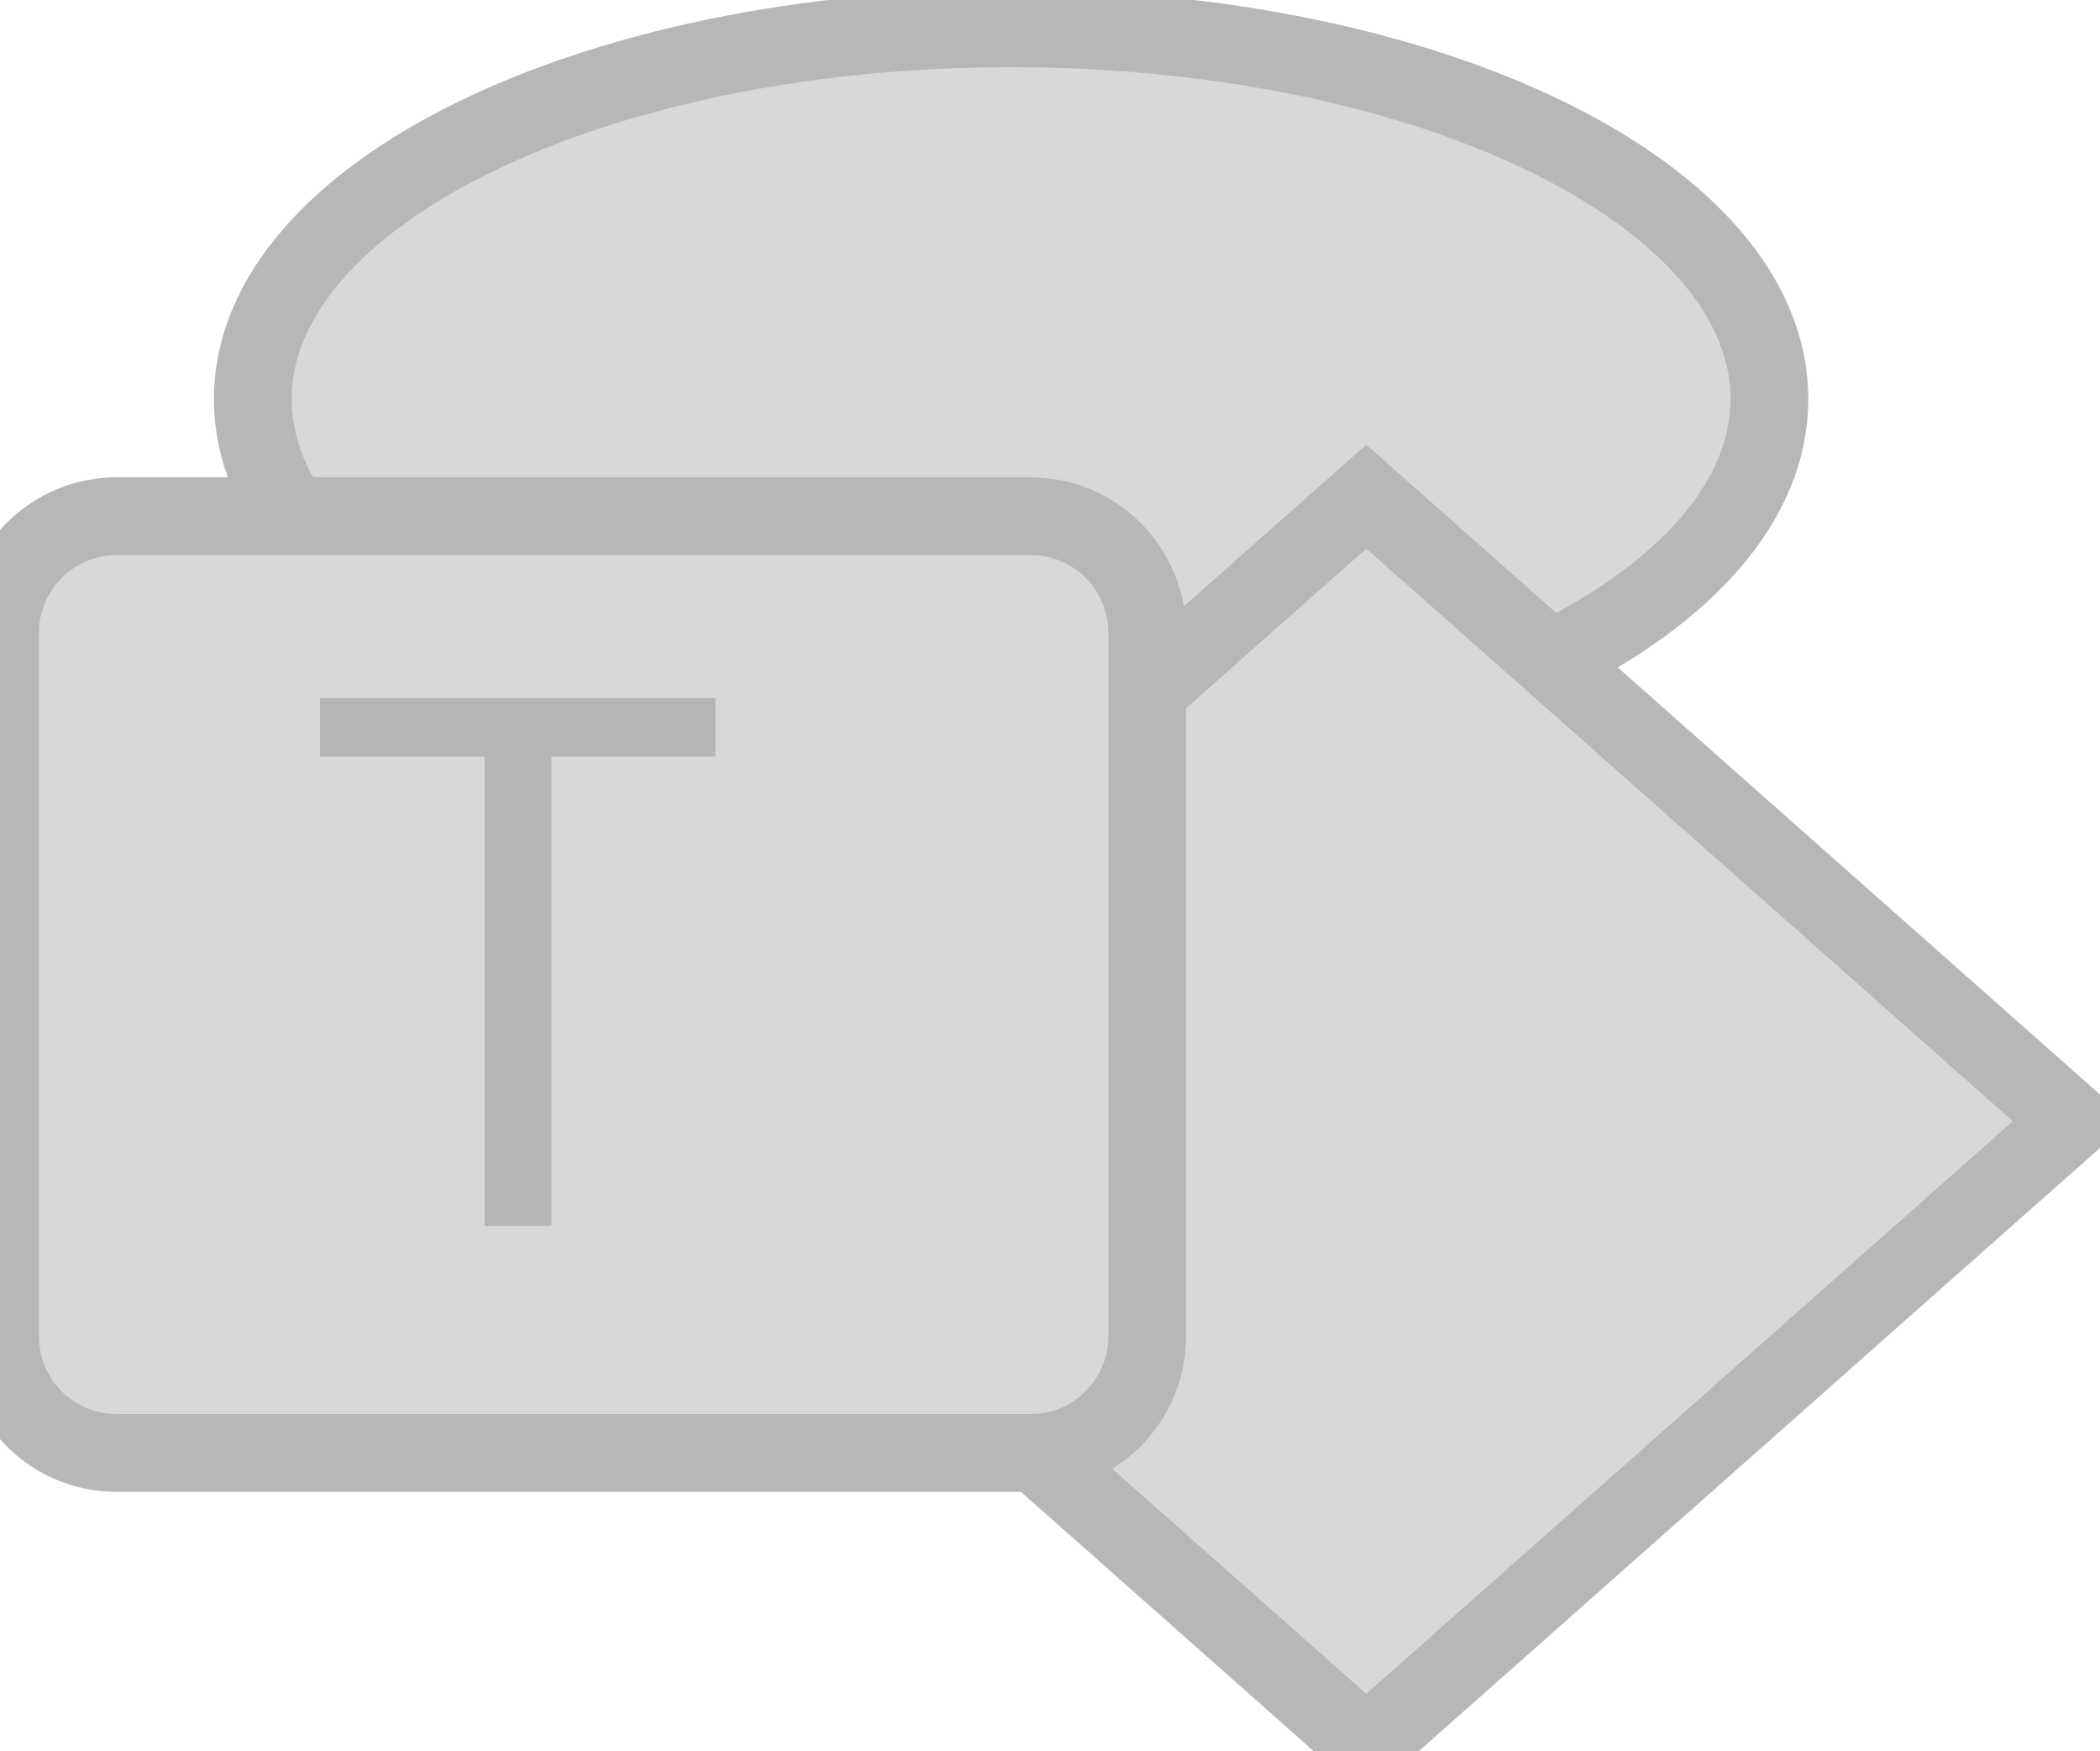
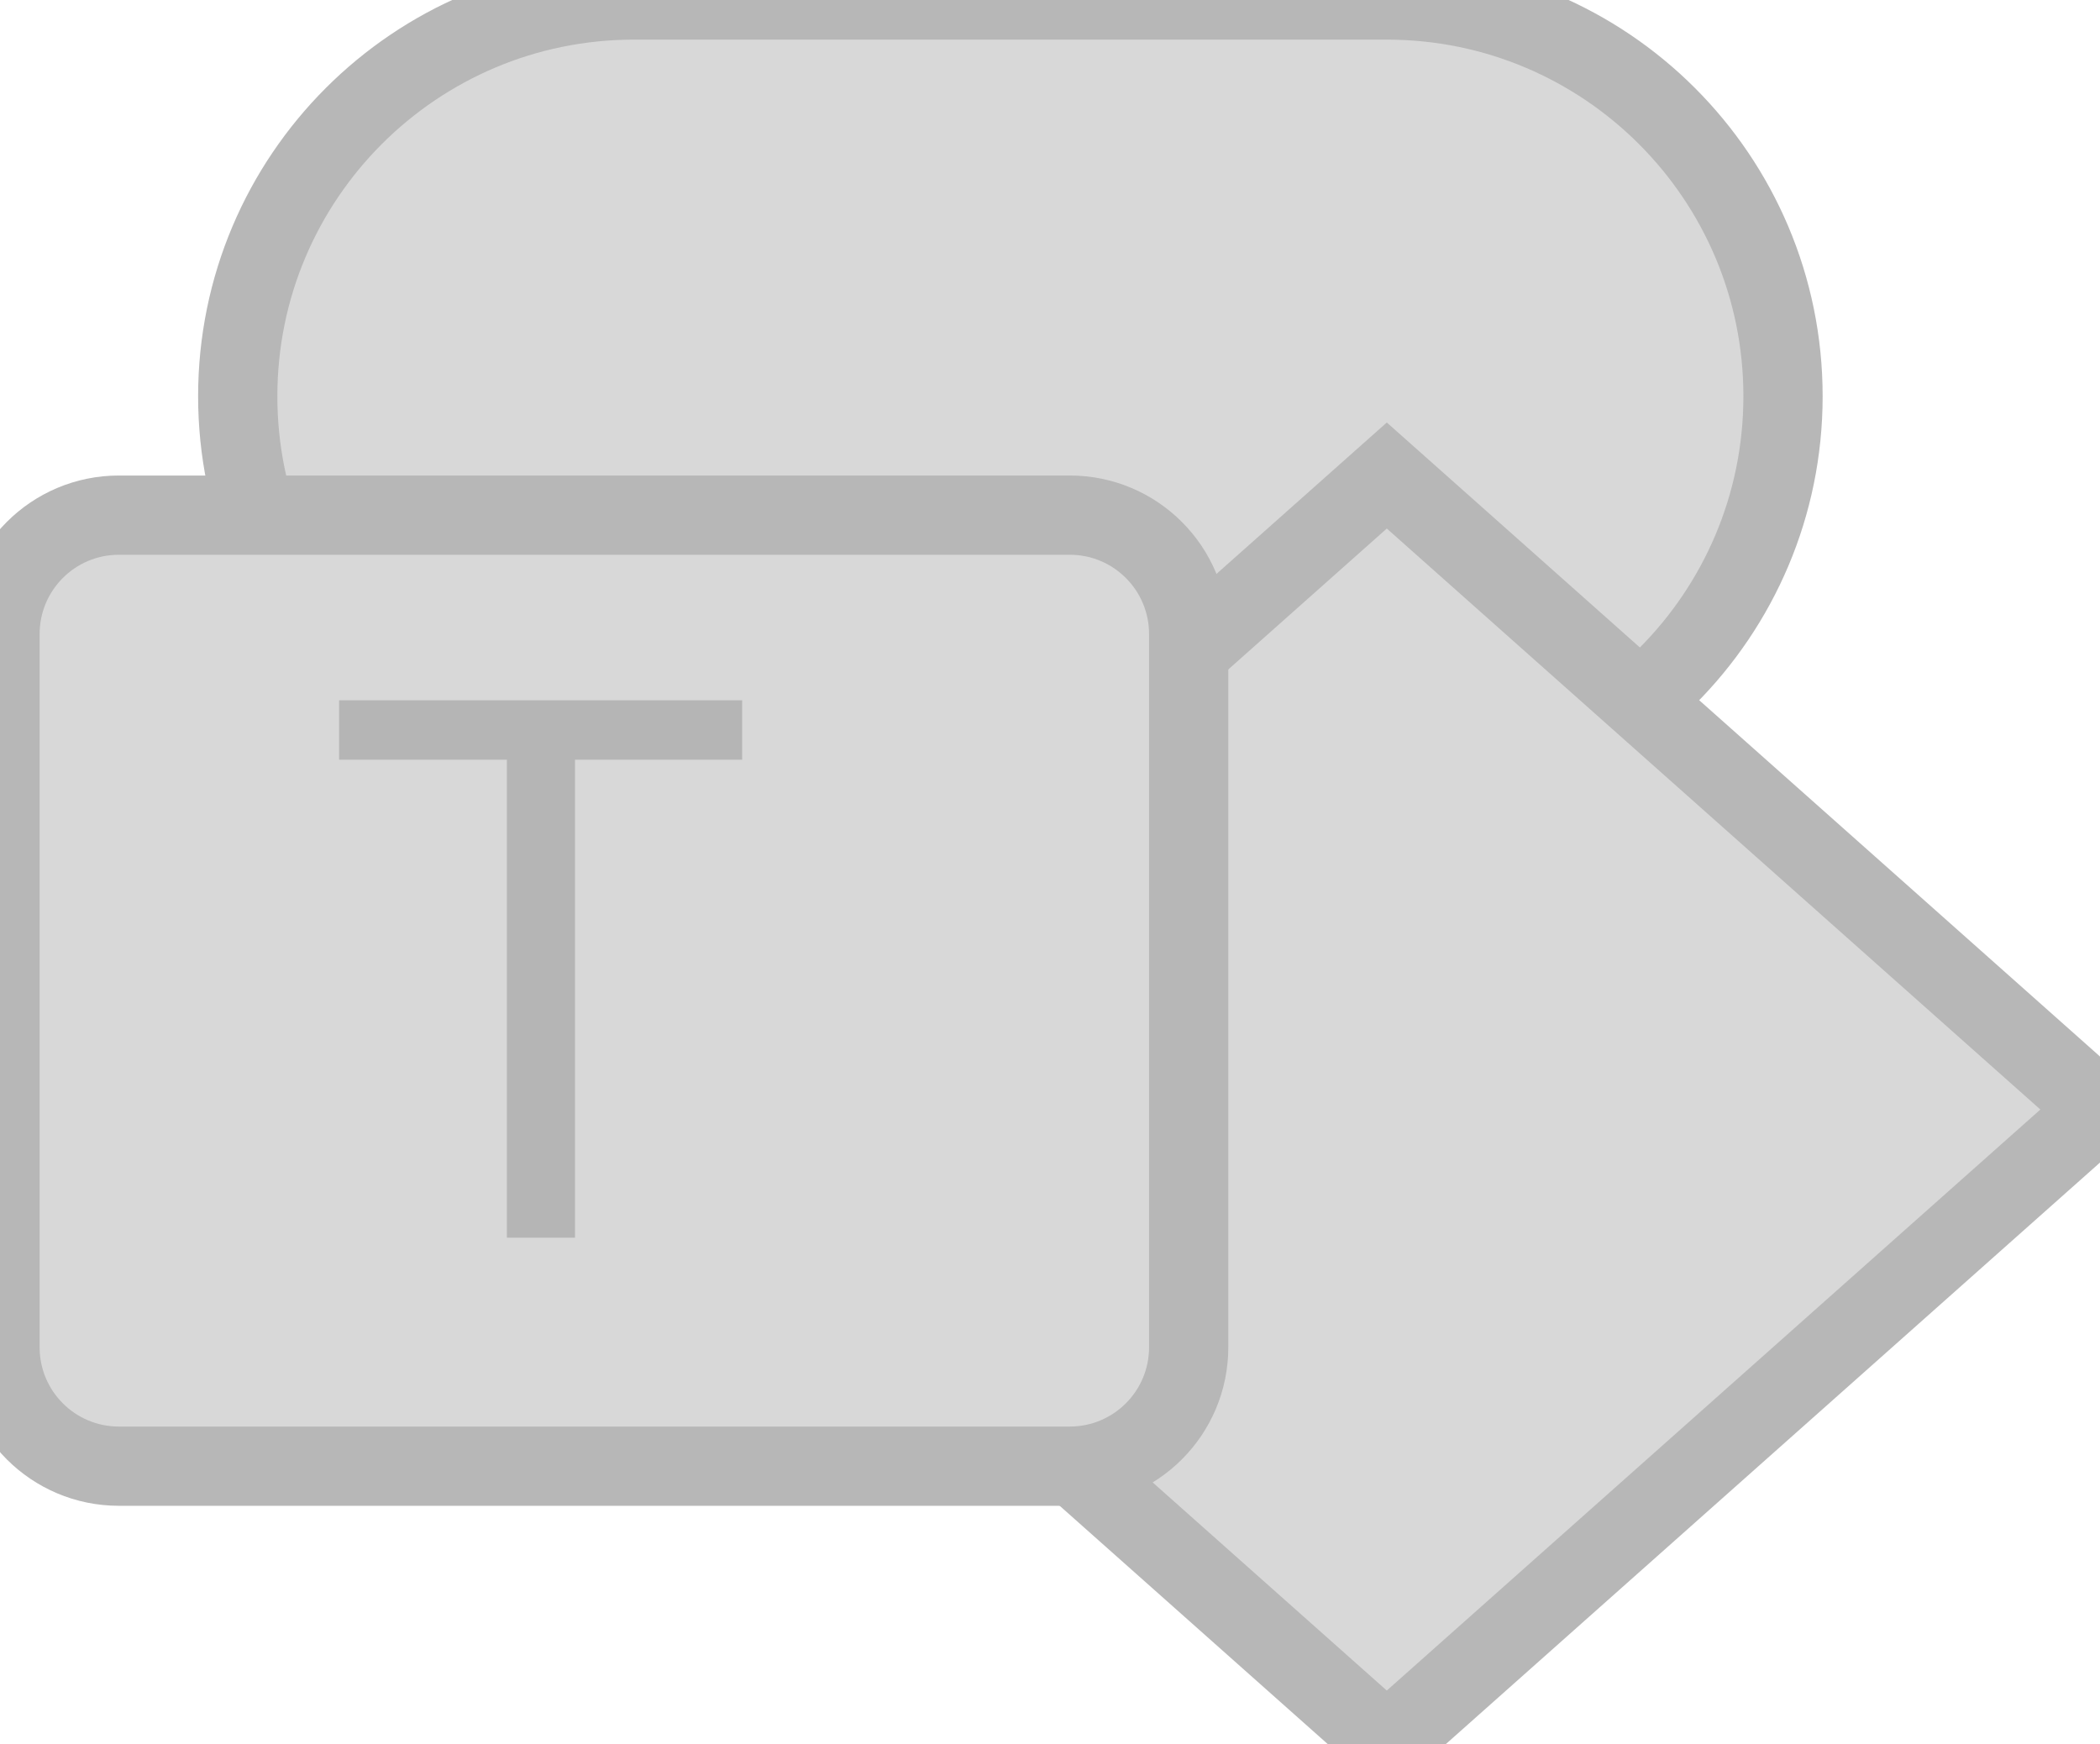
- <svg xmlns="http://www.w3.org/2000/svg" width="54px" height="45px" viewBox="0 0 54 45" version="1.1">
+ <svg xmlns="http://www.w3.org/2000/svg" width="53px" height="44px" viewBox="0 0 53 44" version="1.1">
  <defs />
  <g id="Page-1" stroke="none" stroke-width="1" fill="none" fill-rule="evenodd">
    <g id="Group-Copy" transform="translate(-90, -12)">
      <g id="drop-shapes" transform="translate(90, 12)">
-         <rect id="Rectangle-14" stroke="#B7B7B7" stroke-width="2" fill="#D8D8D8" x="6.5" y="0.727" width="39" height="19.066" rx="50" />
-         <path d="M17,28.824 L35.133,12.768 L53.267,28.824 L35.133,44.879 L17,28.824 Z" id="Stroke-11" stroke="#B7B7B7" stroke-width="2" fill="#D8D8D8" />
-         <g id="Text" transform="translate(0, 13.2699)">
+         <rect id="Rectangle-14" stroke="#B7B7B7" stroke-width="2" fill="#D8D8D8" x="6" y="0" width="39" height="20" rx="10" />
+         <path d="M17,28 L35,12 L53,28 L35,44 L17,28 Z" id="Stroke-11" stroke="#B7B7B7" stroke-width="2" fill="#D8D8D8" />
+         <g id="Text" transform="translate(0, 13)">
          <g id="Rectangle-13-+-T">
-             <rect id="Rectangle-13" stroke="#B7B7B7" stroke-width="2" fill="#D8D8D8" x="0" y="0" width="29.5" height="24.083" rx="3" />
+             <rect id="Rectangle-13" stroke="#B7B7B7" stroke-width="2" fill="#D8D8D8" x="0" y="0" width="30" height="24" rx="3" />
            <text id="T" font-family="Baskerville" font-size="19" font-weight="normal" fill="#B5B5B5">
-               <tspan x="8.041" y="18.243">T</tspan>
+               <tspan x="8.371" y="18.238">T</tspan>
            </text>
          </g>
        </g>
      </g>
    </g>
  </g>
</svg>
